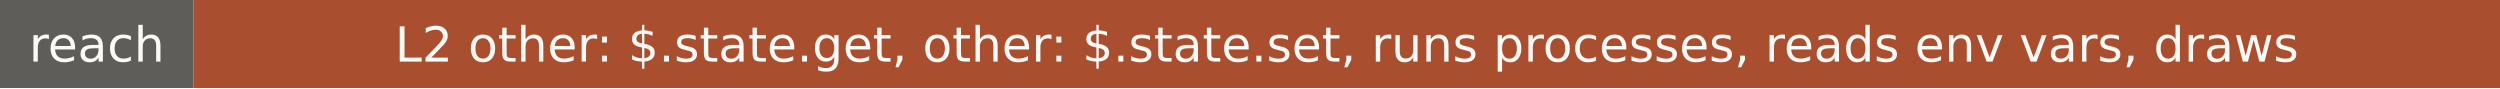
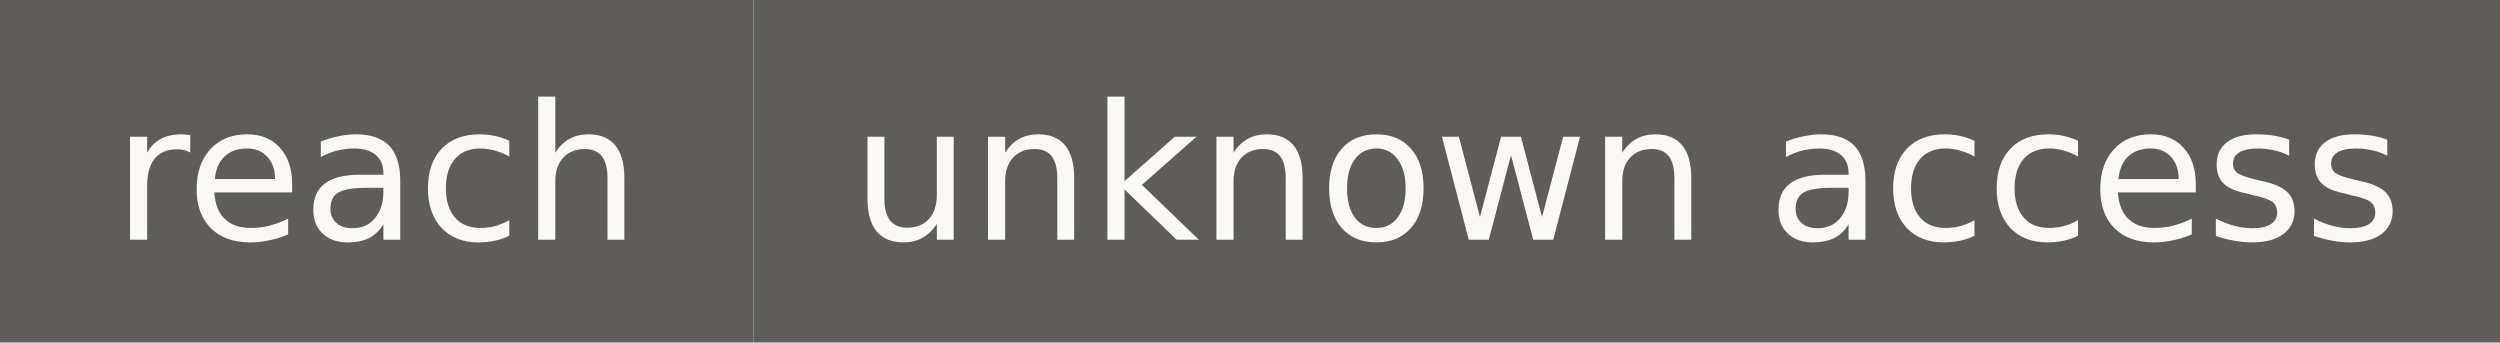
- <svg xmlns="http://www.w3.org/2000/svg" width="568" height="20" role="img" aria-label="reach: L2 other: $.state.get, other: $.state.set, runs processes, reads env vars, draws">
+ <svg xmlns="http://www.w3.org/2000/svg" width="146" height="20" role="img" aria-label="reach: unknown access">
  <rect width="44" height="20" fill="#5e5d59" />
-   <rect x="44" width="524" height="20" fill="#a94e2f" />
+   <rect x="44" width="102" height="20" fill="#5e5d59" />
  <g fill="#faf9f5" font-family="Verdana,DejaVu Sans,sans-serif" font-size="11" text-anchor="middle">
    <text x="22" y="14">reach</text>
-     <text x="306" y="14">L2 other: $.state.get, other: $.state.set, runs processes, reads env vars, draws</text>
+     <text x="95" y="14">unknown access</text>
  </g>
</svg>
